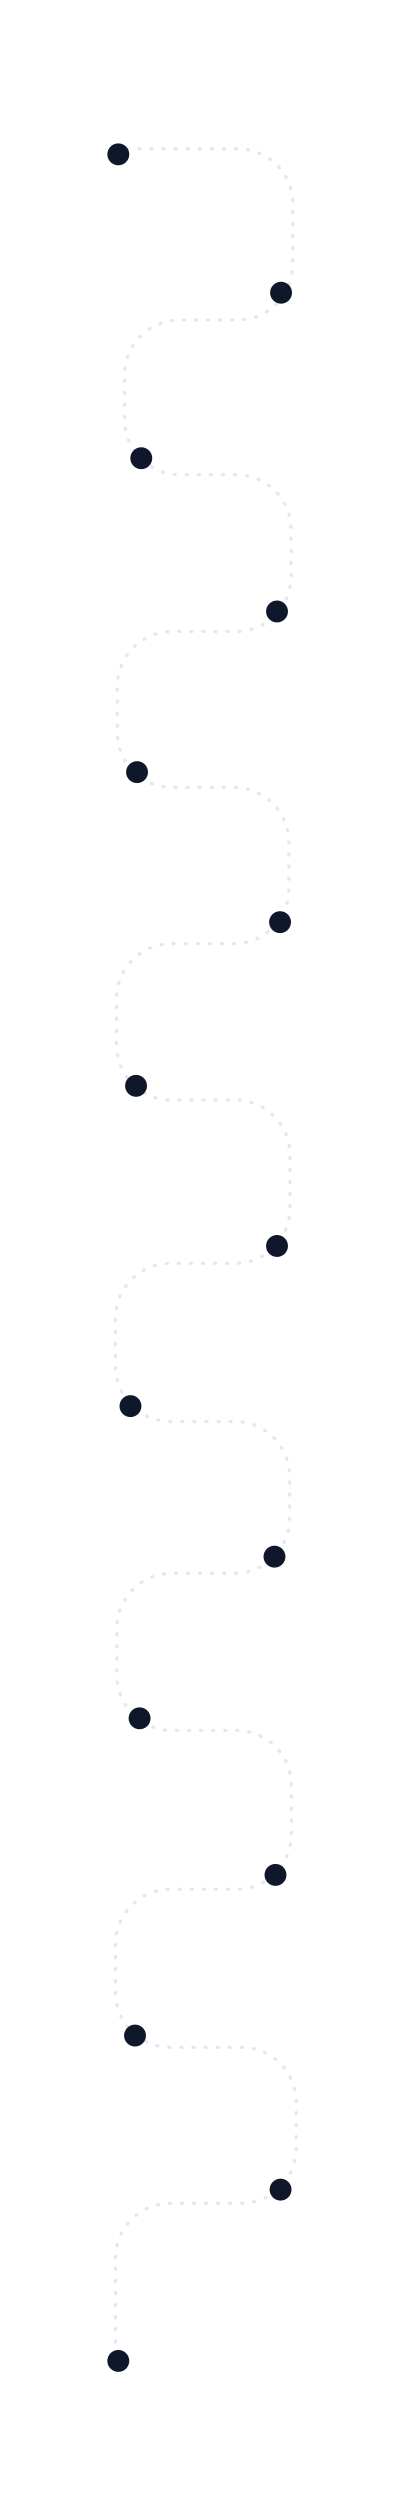
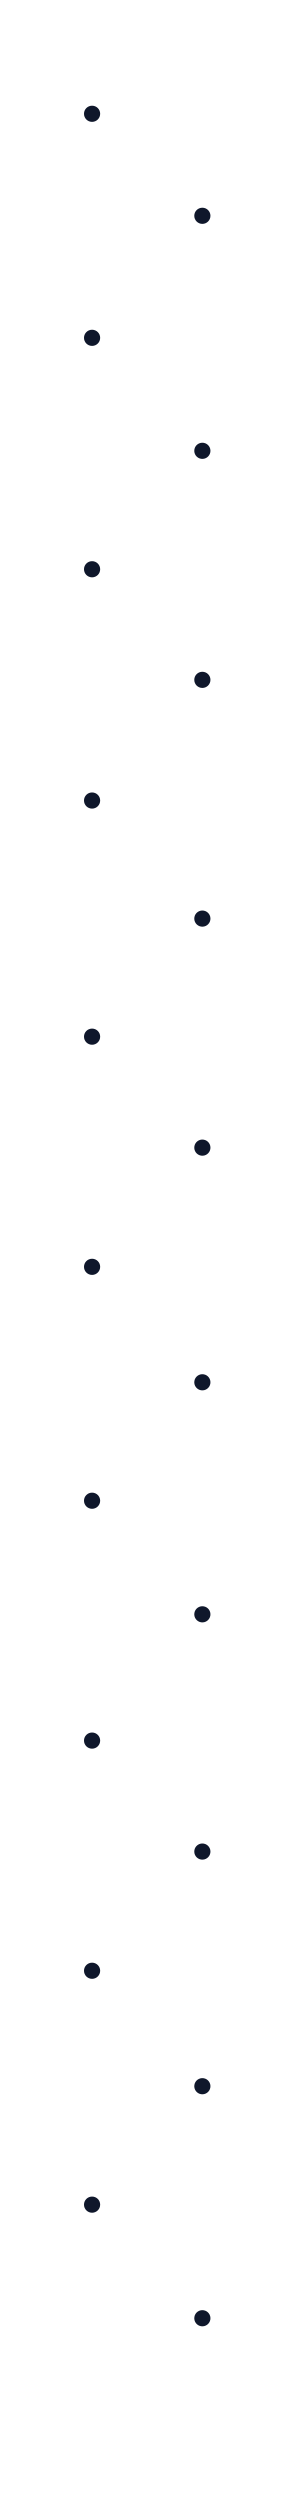
- <svg xmlns="http://www.w3.org/2000/svg" id="Layer_1" data-name="Layer 1" width="132.292mm" height="804.333mm" viewBox="0 0 375 2280">
-   <g id="path">
-     <g>
-       <line x1="105.29" y1="2157.277" x2="105.29" y2="2156.777" fill="none" stroke="#e2e8f0" stroke-linecap="round" stroke-miterlimit="10" stroke-width="3" />
-       <path d="M105.29,2146.774v-87.366c0-27.614,22.386-50,50-50h64.814c27.614,0,50-22.386,50-50v-42.218c0-27.614-22.386-50-50-50h-64.814c-27.614,0-50-22.386-50-50v-44.212c0-27.614,22.386-50,50-50h60.494c27.614,0,50-22.386,50-50v-44.797c0-27.614-22.386-50-50-50h-59.165c-27.614,0-50-22.386-50-50v-43.295c0-27.614,22.386-50,50-50h57.504c27.614,0,50-22.386,50-50v-38.563c0-27.614-22.386-50-50-50h-58.833c-27.614,0-50-22.386-50-50v-44.212c0-27.614,22.386-50,50-50h59.165c27.614,0,50-22.386,50-50v-48.864c0-27.614-22.386-50-50-50h-58.168c-27.614,0-50-22.386-50-50v-42.551c0-27.614,22.386-50,50-50h57.171c27.614,0,50-22.386,50-50v-42.551c0-27.614-22.386-50-50-50h-56.507c-27.614,0-50-22.386-50-50v-42.218c0-27.614,22.386-50,50-50h58.501c27.614,0,50-22.386,50-50v-43.025c0-27.614-22.386-50-50-50h-51.815c-27.614,0-50-22.386-50-50v-41.11c0-27.614,22.386-50,50-50h53.311c27.614,0,50-22.386,50-50v-56.095c0-27.614-22.386-50-50-50h-106.552" fill="none" stroke="#e2e8f0" stroke-dasharray="1 10.002" stroke-linecap="round" stroke-miterlimit="10" stroke-width="3" />
-       <line x1="105.395" y1="135.696" x2="104.895" y2="135.696" fill="none" stroke="#e2e8f0" stroke-linecap="round" stroke-miterlimit="10" stroke-width="3" />
-     </g>
-   </g>
+ <svg xmlns="http://www.w3.org/2000/svg" id="Layer_1" data-name="Layer 1" width="132.292mm" height="1090.981mm" viewBox="0 0 375 3092.544">
  <g id="anchor_001" data-name="anchor 001">
-     <circle cx="107.899" cy="140.758" r="10" fill="#0f172b" />
+     <circle cx="113.899" cy="140.758" r="10" fill="#0f172b" />
  </g>
  <g id="anchor_002" data-name="anchor 002">
-     <circle cx="256.325" cy="266.95" r="10" fill="#0f172b" />
+     <circle cx="250.321" cy="266.95" r="10" fill="#0f172b" />
  </g>
  <g id="anchor_003" data-name="anchor 003">
-     <circle cx="128.853" cy="417.899" r="10" fill="#0f172b" />
+     <circle cx="113.899" cy="417.899" r="10" fill="#0f172b" />
  </g>
  <g id="anchor_004" data-name="anchor 004">
-     <circle cx="252.631" cy="557.667" r="10" transform="translate(-338.3028 717.7075) rotate(-80.7825)" fill="#0f172b" />
+     <circle cx="250.321" cy="557.667" r="10" transform="translate(-340.2421 715.4281) rotate(-80.7825)" fill="#0f172b" />
  </g>
  <g id="anchor_005" data-name="anchor 005">
-     <circle cx="124.987" cy="704.181" r="10" fill="#0f172b" />
+     <circle cx="113.899" cy="704.181" r="10" fill="#0f172b" />
  </g>
  <g id="anchor_006" data-name="anchor 006">
-     <circle cx="255.402" cy="840.995" r="10" fill="#0f172b" />
+     <circle cx="250.321" cy="840.995" r="10" fill="#0f172b" />
  </g>
  <g id="anchor_007" data-name="anchor 007">
-     <circle cx="124.063" cy="990.28" r="10" fill="#0f172b" />
+     <circle cx="113.899" cy="990.28" r="10" fill="#0f172b" />
  </g>
  <g id="anchor_008" data-name="anchor 008">
-     <circle cx="252.631" cy="1136.332" r="10" transform="translate(-909.4951 1203.68) rotate(-80.7825)" fill="#0f172b" />
+     <circle cx="250.321" cy="1136.332" r="10" transform="translate(-911.4344 1201.401) rotate(-80.7825)" fill="#0f172b" />
  </g>
  <g id="anchor_009" data-name="anchor 009">
-     <circle cx="118.983" cy="1282.383" r="10" fill="#0f172b" />
+     <circle cx="113.899" cy="1282.383" r="10" fill="#0f172b" />
  </g>
  <g id="anchor_010" data-name="anchor 010">
    <circle cx="250.321" cy="1419.66" r="10" transform="translate(-1191.104 1439.345) rotate(-80.7825)" fill="#0f172b" />
  </g>
  <g id="anchor_011" data-name="anchor 011">
-     <circle cx="127.296" cy="1567.097" r="10" fill="#0f172b" />
+     <circle cx="113.899" cy="1567.097" r="10" fill="#0f172b" />
  </g>
  <g id="anchor_012" data-name="anchor 012">
-     <circle cx="251.245" cy="1709.916" r="10" transform="translate(-1476.836 1684.018) rotate(-80.7825)" fill="#0f172b" />
+     <circle cx="250.321" cy="1709.916" r="10" transform="translate(-1477.612 1683.107) rotate(-80.7825)" fill="#0f172b" />
  </g>
  <g id="anchor_013" data-name="anchor 013">
-     <circle cx="123.14" cy="1856.429" r="10" fill="#0f172b" />
+     <circle cx="113.899" cy="1856.429" r="10" fill="#0f172b" />
  </g>
  <g id="anchor_014" data-name="anchor 014">
-     <circle cx="255.864" cy="1996.939" r="10" transform="translate(-1756.274 1929.624) rotate(-80.7825)" fill="#0f172b" />
+     <circle cx="250.321" cy="1996.939" r="10" transform="translate(-1760.929 1924.153) rotate(-80.7825)" fill="#0f172b" />
  </g>
  <g id="anchor_015" data-name="anchor 015">
-     <circle cx="107.899" cy="2153.151" r="10" fill="#0f172b" />
+     <circle cx="113.899" cy="2153.151" r="10" fill="#0f172b" />
+   </g>
+   <g id="anchor_016" data-name="anchor 016">
+     <circle cx="250.321" cy="2290.427" r="10" transform="translate(-2050.628 2170.631) rotate(-80.7825)" fill="#0f172b" />
+   </g>
+   <g id="anchor_017" data-name="anchor 017">
+     <circle cx="113.899" cy="2437.865" r="10" fill="#0f172b" />
+   </g>
+   <g id="anchor_018" data-name="anchor 018">
+     <circle cx="250.321" cy="2580.683" r="10" transform="translate(-2337.136 2414.393) rotate(-80.7825)" fill="#0f172b" />
+   </g>
+   <g id="anchor_019" data-name="anchor 019">
+     <circle cx="113.899" cy="2727.197" r="10" fill="#0f172b" />
+   </g>
+   <g id="anchor_020" data-name="anchor 020">
+     <circle cx="250.321" cy="2867.706" r="10" transform="translate(-2620.452 2655.439) rotate(-80.7825)" fill="#0f172b" />
  </g>
</svg>
